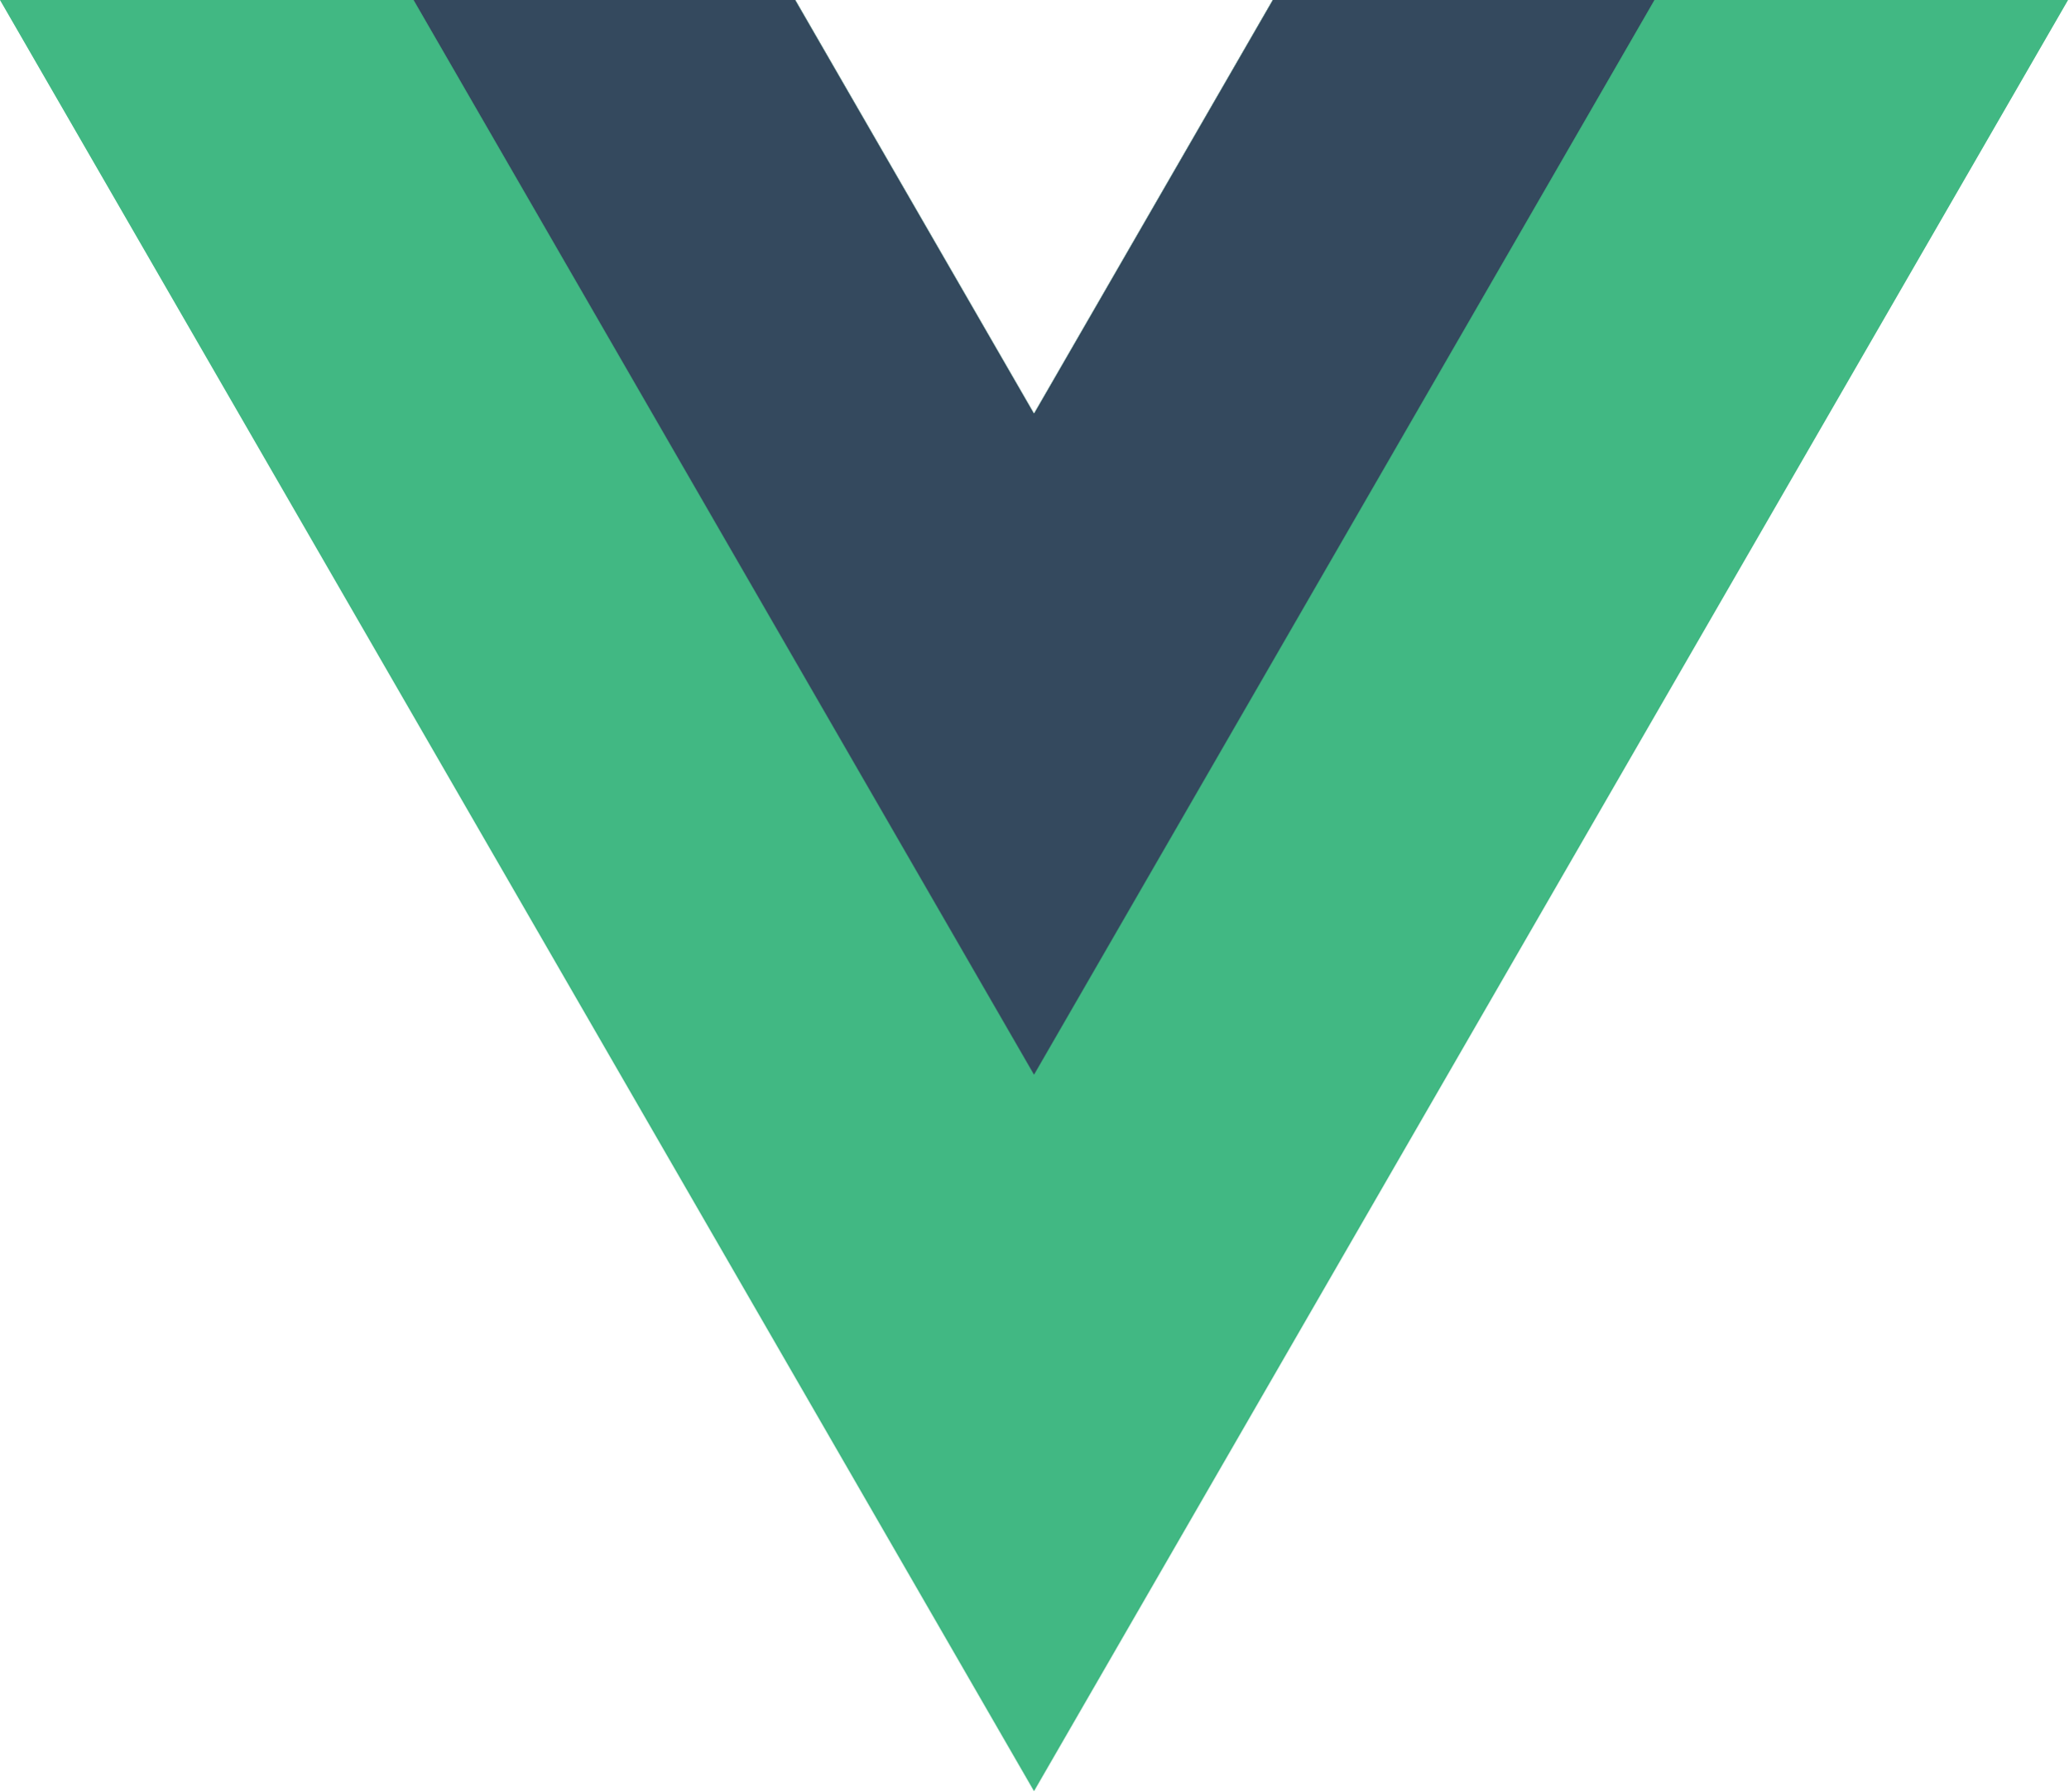
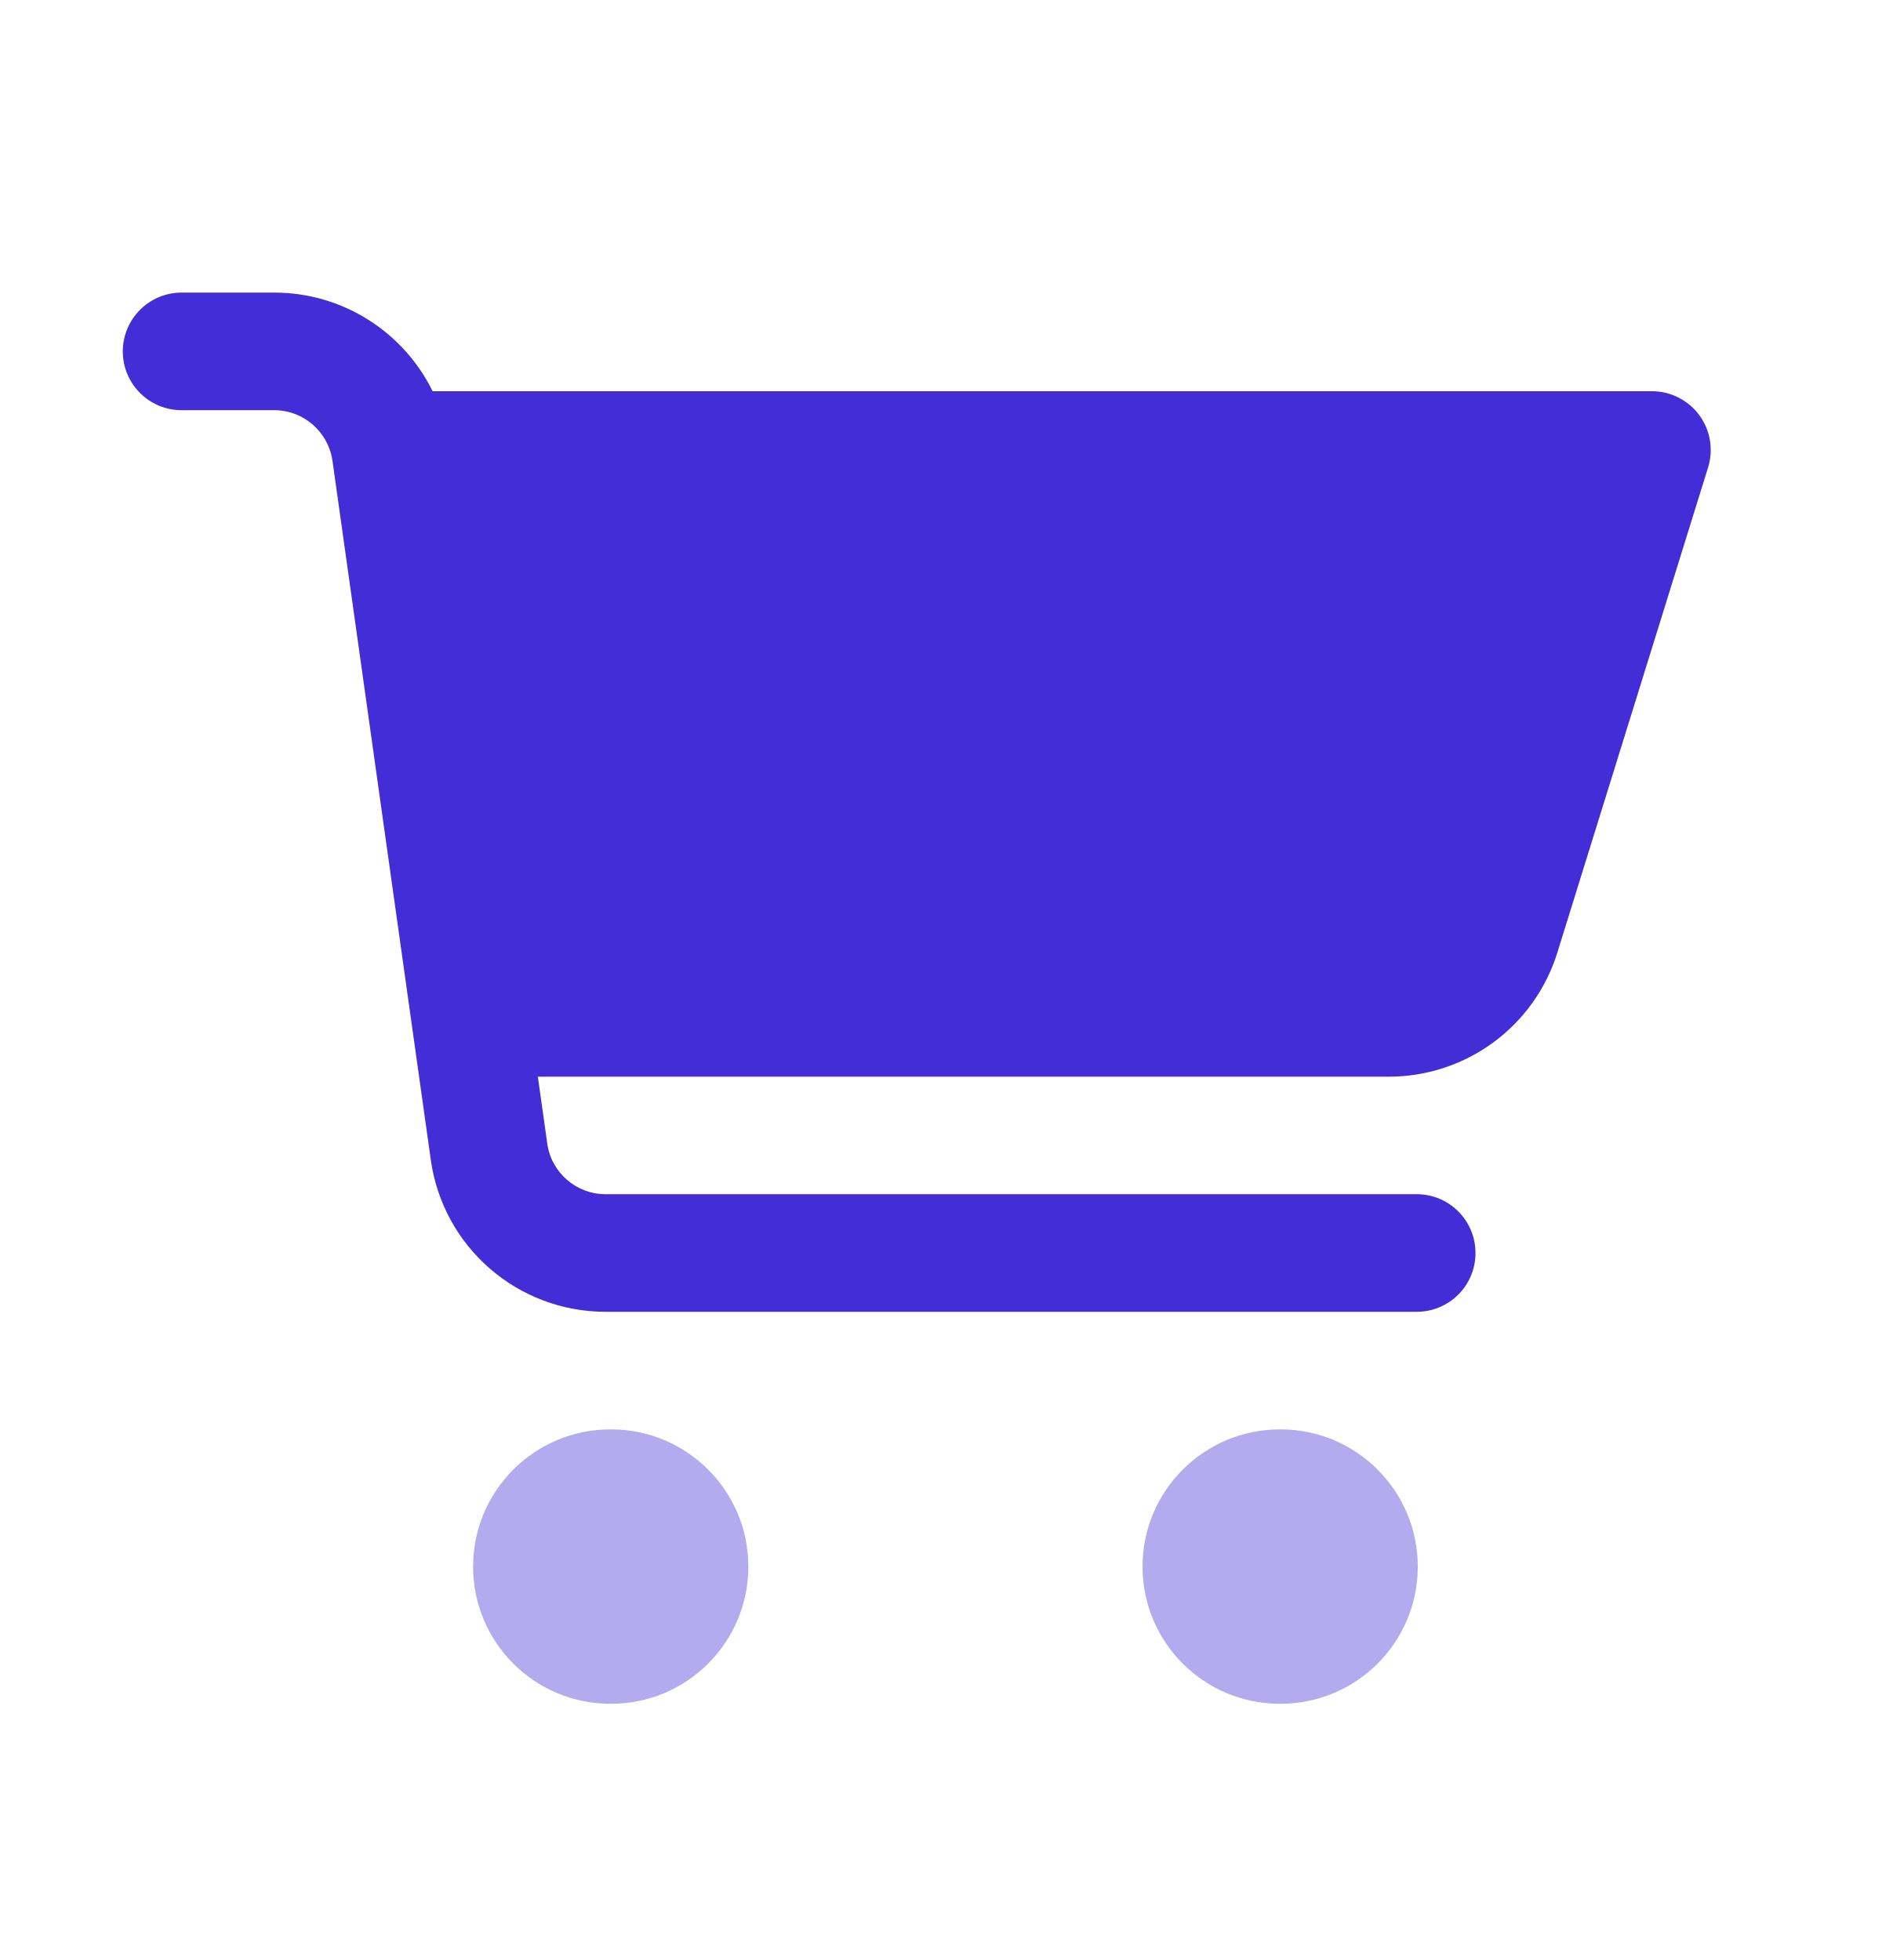
- <svg xmlns="http://www.w3.org/2000/svg" viewBox="0 0 261.76 226.69">
-   <path d="M161.096.001l-30.225 52.351L100.647.001H-.005l130.877 226.688L261.749.001z" fill="#41b883" />
-   <path d="M161.096.001l-30.225 52.351L100.647.001H52.346l78.526 136.01L209.398.001z" fill="#34495e" />
+ <svg xmlns="http://www.w3.org/2000/svg" width="24" height="25" viewBox="0 0 24 25" fill="none">
+   <path d="M1.566 4.482C1.566 4.068 1.902 3.732 2.316 3.732H3.497C4.375 3.732 5.147 4.238 5.517 4.99H21.066C21.305 4.99 21.529 5.104 21.67 5.295C21.811 5.487 21.853 5.735 21.782 5.963L19.86 12.15C19.568 13.091 18.697 13.733 17.711 13.733H6.859L6.979 14.587C7.031 14.957 7.348 15.232 7.722 15.232L18.066 15.232C18.481 15.232 18.816 15.568 18.816 15.982C18.816 16.397 18.481 16.732 18.066 16.732L7.722 16.732C6.6 16.732 5.65 15.906 5.494 14.796L4.24 5.878L4.237 5.861C4.178 5.5 3.865 5.232 3.497 5.232H2.316C1.902 5.232 1.566 4.897 1.566 4.482Z" fill="#432DD7" />
+   <g opacity="0.4">
+     <path d="M7.783 18.232C6.817 18.232 6.033 19.016 6.033 19.982C6.033 20.949 6.817 21.732 7.783 21.732H7.793C8.76 21.732 9.543 20.949 9.543 19.982C9.543 19.016 8.76 18.232 7.793 18.232H7.783Z" fill="#432DD7" />
+     <path d="M16.32 18.232C15.354 18.232 14.57 19.016 14.57 19.982C14.57 20.949 15.354 21.732 16.32 21.732H16.33C17.297 21.732 18.08 20.949 18.08 19.982C18.08 19.016 17.297 18.232 16.33 18.232H16.32Z" fill="#432DD7" />
+   </g>
</svg>
